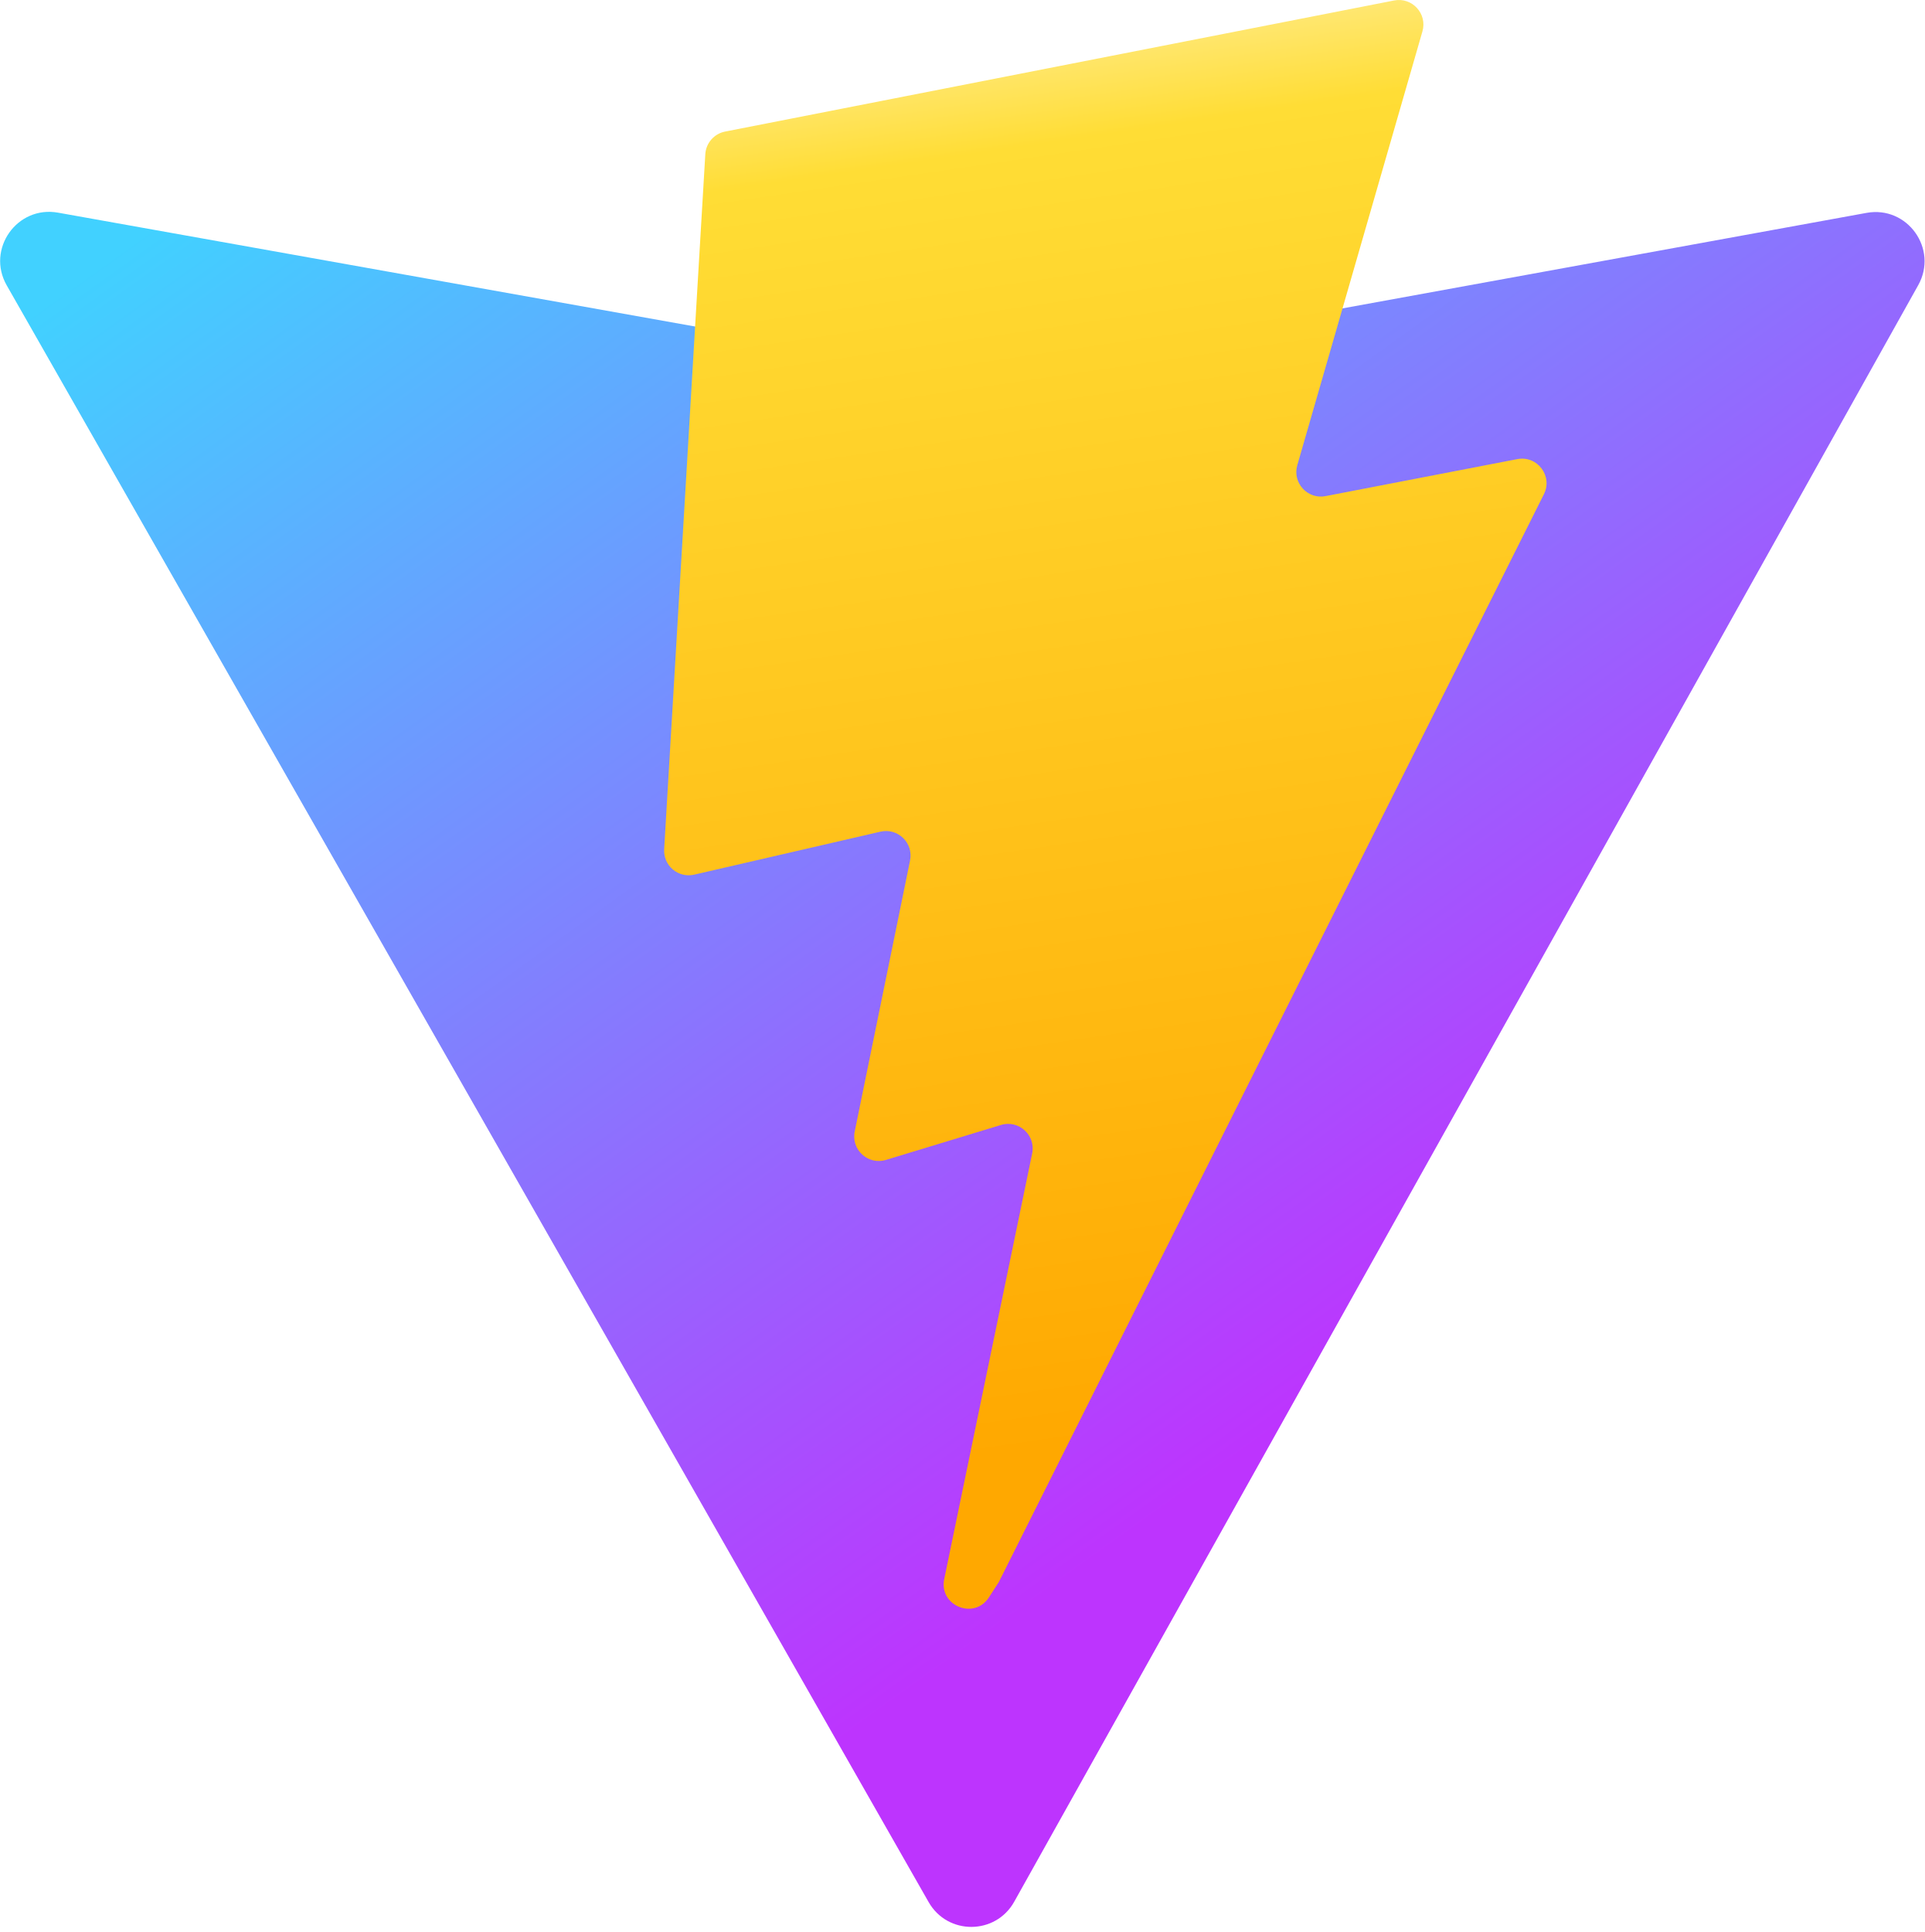
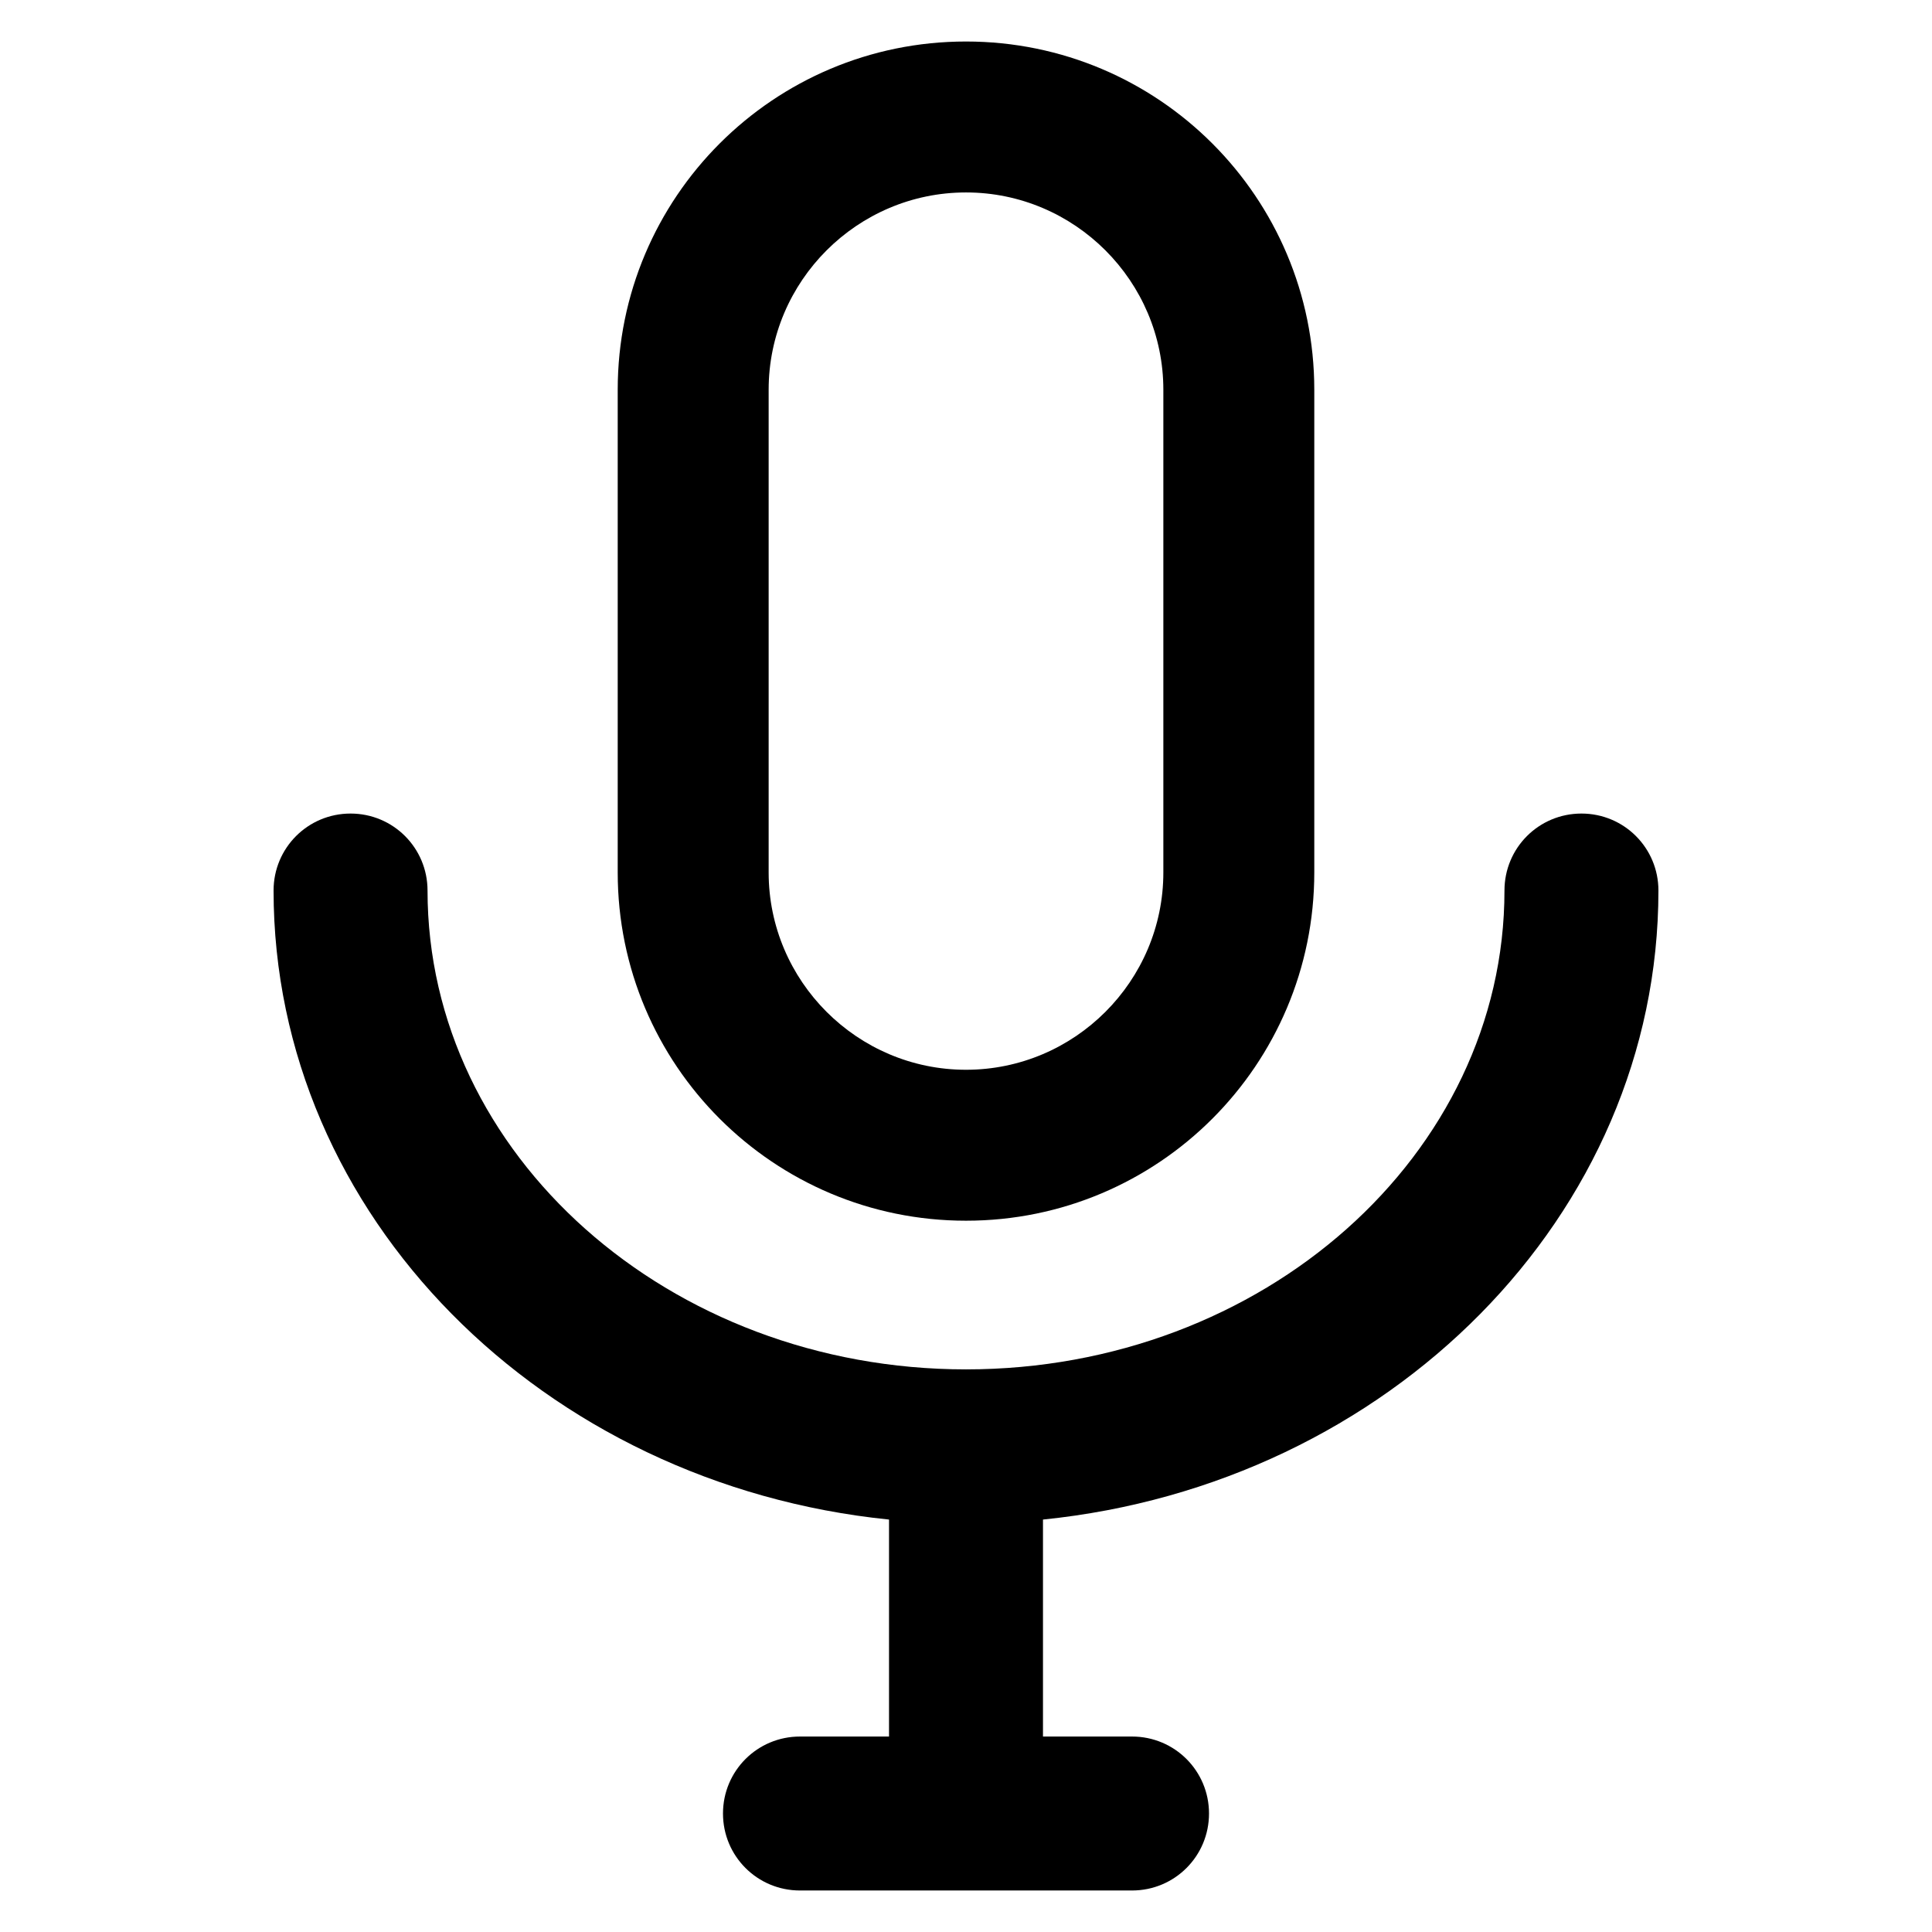
- <svg xmlns="http://www.w3.org/2000/svg" aria-hidden="true" role="img" class="iconify iconify--logos" width="31.88" height="32" preserveAspectRatio="xMidYMid meet" viewBox="0 0 256 257">
-   <defs>
-     <linearGradient id="IconifyId1813088fe1fbc01fb466" x1="-.828%" x2="57.636%" y1="7.652%" y2="78.411%">
-       <stop offset="0%" stop-color="#41D1FF" />
-       <stop offset="100%" stop-color="#BD34FE" />
-     </linearGradient>
-     <linearGradient id="IconifyId1813088fe1fbc01fb467" x1="43.376%" x2="50.316%" y1="2.242%" y2="89.03%">
-       <stop offset="0%" stop-color="#FFEA83" />
-       <stop offset="8.333%" stop-color="#FFDD35" />
-       <stop offset="100%" stop-color="#FFA800" />
-     </linearGradient>
-   </defs>
-   <path fill="url(#IconifyId1813088fe1fbc01fb466)" d="M255.153 37.938L134.897 252.976c-2.483 4.44-8.862 4.466-11.382.048L.875 37.958c-2.746-4.814 1.371-10.646 6.827-9.67l120.385 21.517a6.537 6.537 0 0 0 2.322-.004l117.867-21.483c5.438-.991 9.574 4.796 6.877 9.62Z" />
-   <path fill="url(#IconifyId1813088fe1fbc01fb467)" d="M185.432.063L96.44 17.501a3.268 3.268 0 0 0-2.634 3.014l-5.474 92.456a3.268 3.268 0 0 0 3.997 3.378l24.777-5.718c2.318-.535 4.413 1.507 3.936 3.838l-7.361 36.047c-.495 2.426 1.782 4.5 4.151 3.78l15.304-4.649c2.372-.72 4.652 1.36 4.15 3.788l-11.698 56.621c-.732 3.542 3.979 5.473 5.943 2.437l1.313-2.028l72.516-144.72c1.215-2.423-.88-5.186-3.54-4.672l-25.505 4.922c-2.396.462-4.435-1.77-3.759-4.114l16.646-57.705c.677-2.35-1.37-4.583-3.769-4.113Z" />
+ <svg xmlns="http://www.w3.org/2000/svg" fill="#000000" height="800px" width="800px" version="1.1" viewBox="0 0 512 512" enable-background="new 0 0 512 512">
+   <g>
+     <g>
+       <path d="m439.5,236c0-11.3-9.1-20.4-20.4-20.4s-20.4,9.1-20.4,20.4c0,70-64,126.9-142.7,126.9-78.7,0-142.7-56.9-142.7-126.9 0-11.3-9.1-20.4-20.4-20.4s-20.4,9.1-20.4,20.4c0,86.2 71.5,157.4 163.1,166.7v57.5h-23.6c-11.3,0-20.4,9.1-20.4,20.4 0,11.3 9.1,20.4 20.4,20.4h88c11.3,0 20.4-9.1 20.4-20.4 0-11.3-9.1-20.4-20.4-20.4h-23.6v-57.5c91.6-9.3 163.1-80.5 163.1-166.7z" />
+       <path d="m256,323.5c51,0 92.3-41.3 92.3-92.3v-127.9c0-51-41.3-92.3-92.3-92.3s-92.3,41.3-92.3,92.3v127.9c0,51 41.3,92.3 92.3,92.3zm-52.3-220.2c0-28.8 23.5-52.3 52.3-52.3s52.3,23.5 52.3,52.3v127.9c0,28.8-23.5,52.3-52.3,52.3s-52.3-23.5-52.3-52.3v-127.9z" />
+     </g>
+   </g>
</svg>
